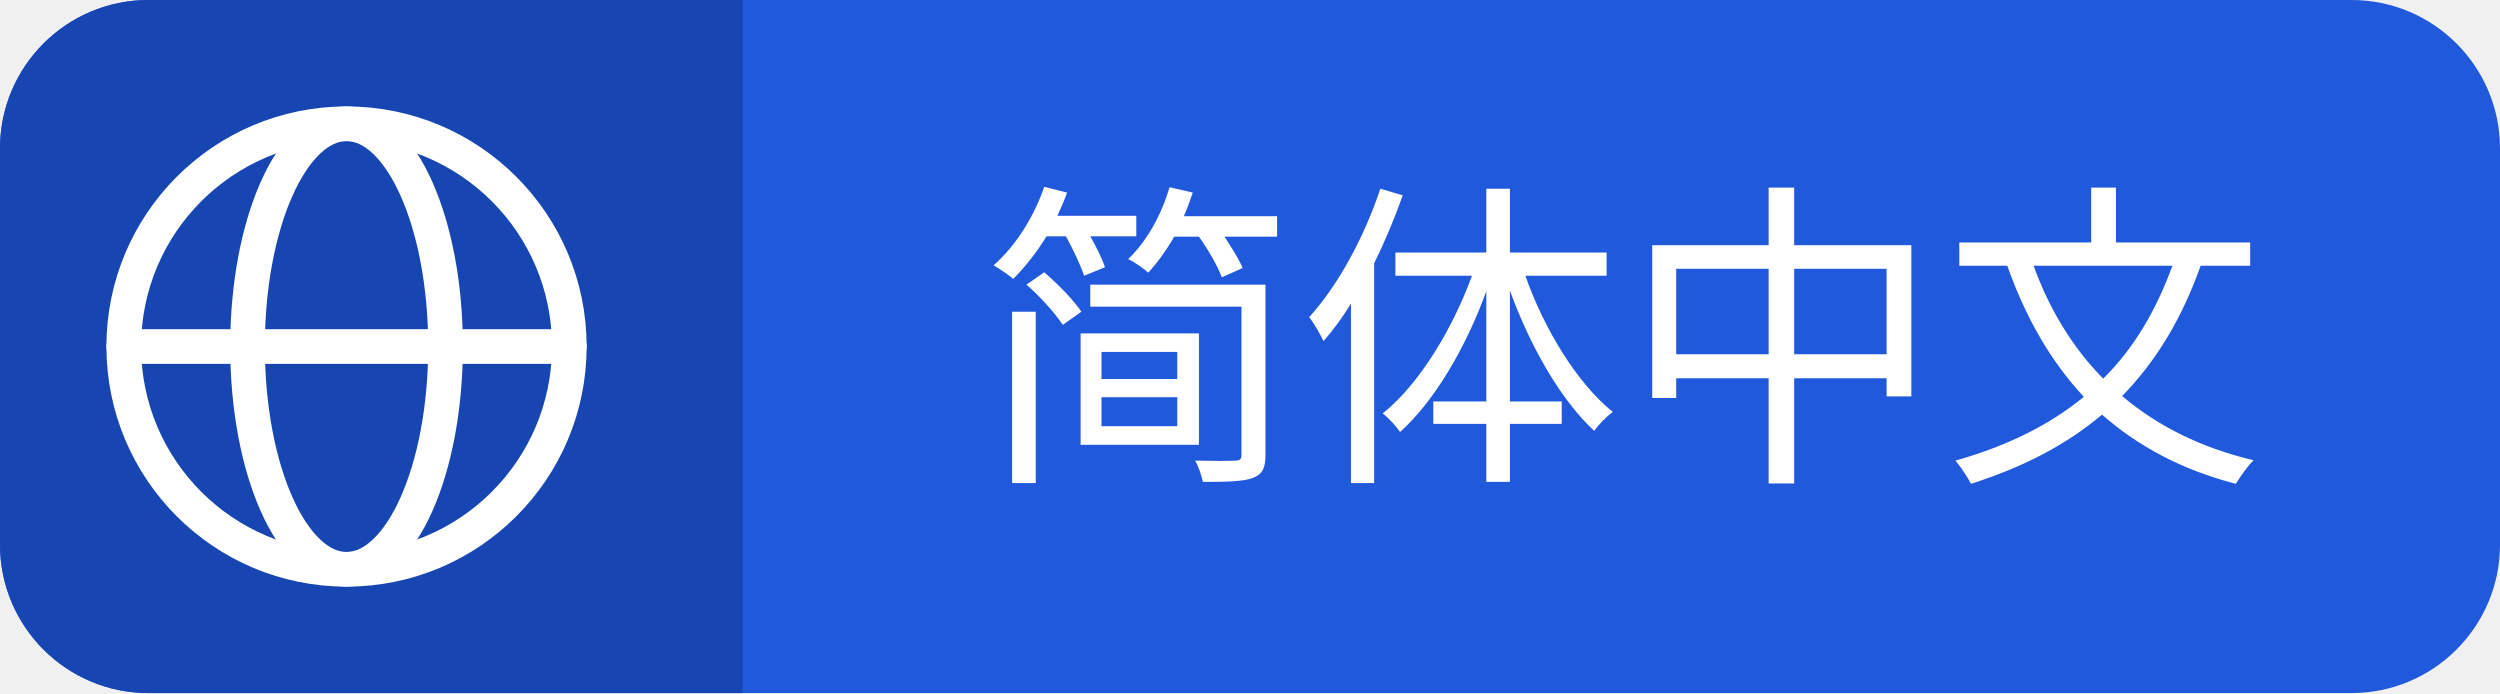
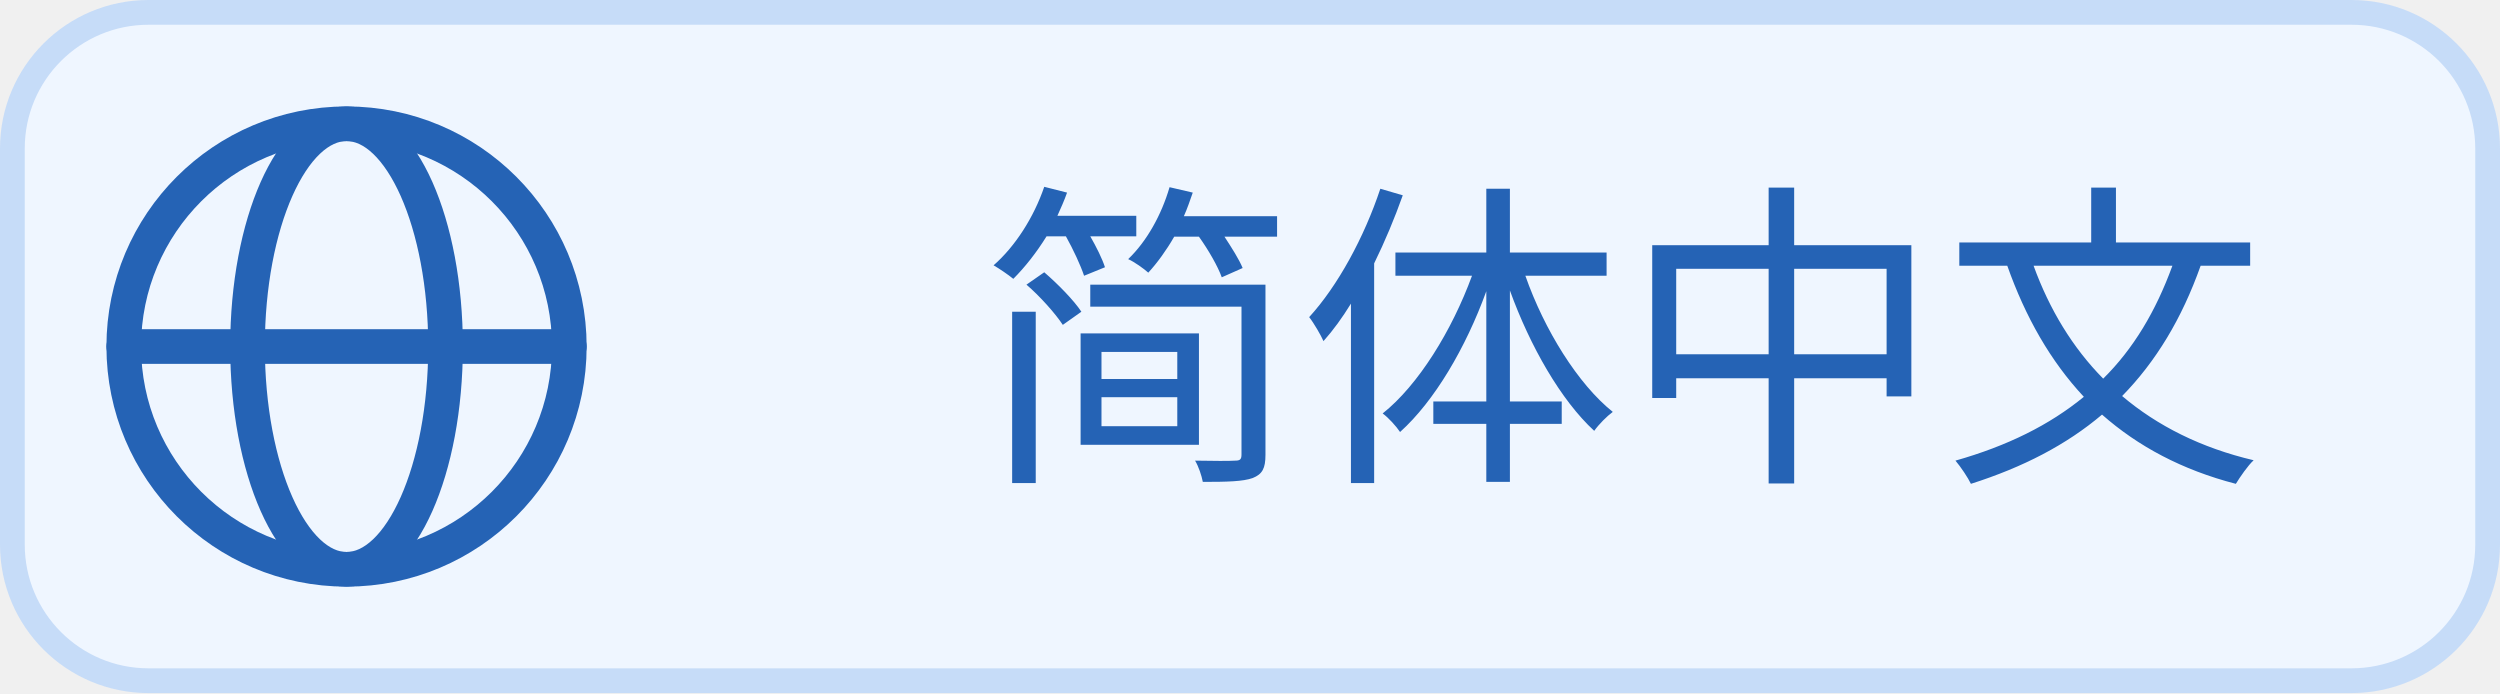
<svg xmlns="http://www.w3.org/2000/svg" width="101" height="28" role="img" aria-label="简体中文">
-   <rect width="101" height="28" rx="6" fill="#2159dd" />
-   <path d="M6 0h24v28H6a6 6 0 0 1-6-6V6a6 6 0 0 1 6-6" fill="#1746b3" />
-   <g fill="none" stroke="#fff" stroke-width="1.4" stroke-linecap="round" stroke-linejoin="round">
+   <rect x="0.5" y="0.5" width="100" height="27" rx="5.5" fill="#eff6ff" stroke="#c6dcf8" />
+   <g fill="none" stroke="#2563b5" stroke-width="1.4" stroke-linecap="round" stroke-linejoin="round">
    <circle cx="14" cy="14" r="9" />
    <ellipse cx="14" cy="14" rx="4" ry="9" />
    <path d="M5 14h18" />
  </g>
-   <text x="65.5" y="18.5" text-anchor="middle" font-family="Arial,Helvetica,Noto Sans,sans-serif" font-size="13" fill="#fff">简体中文</text>
+   <text x="65.5" y="18.5" text-anchor="middle" font-family="Arial,Helvetica,Noto Sans,sans-serif" font-size="13" fill="#2563b5">简体中文</text>
</svg>
